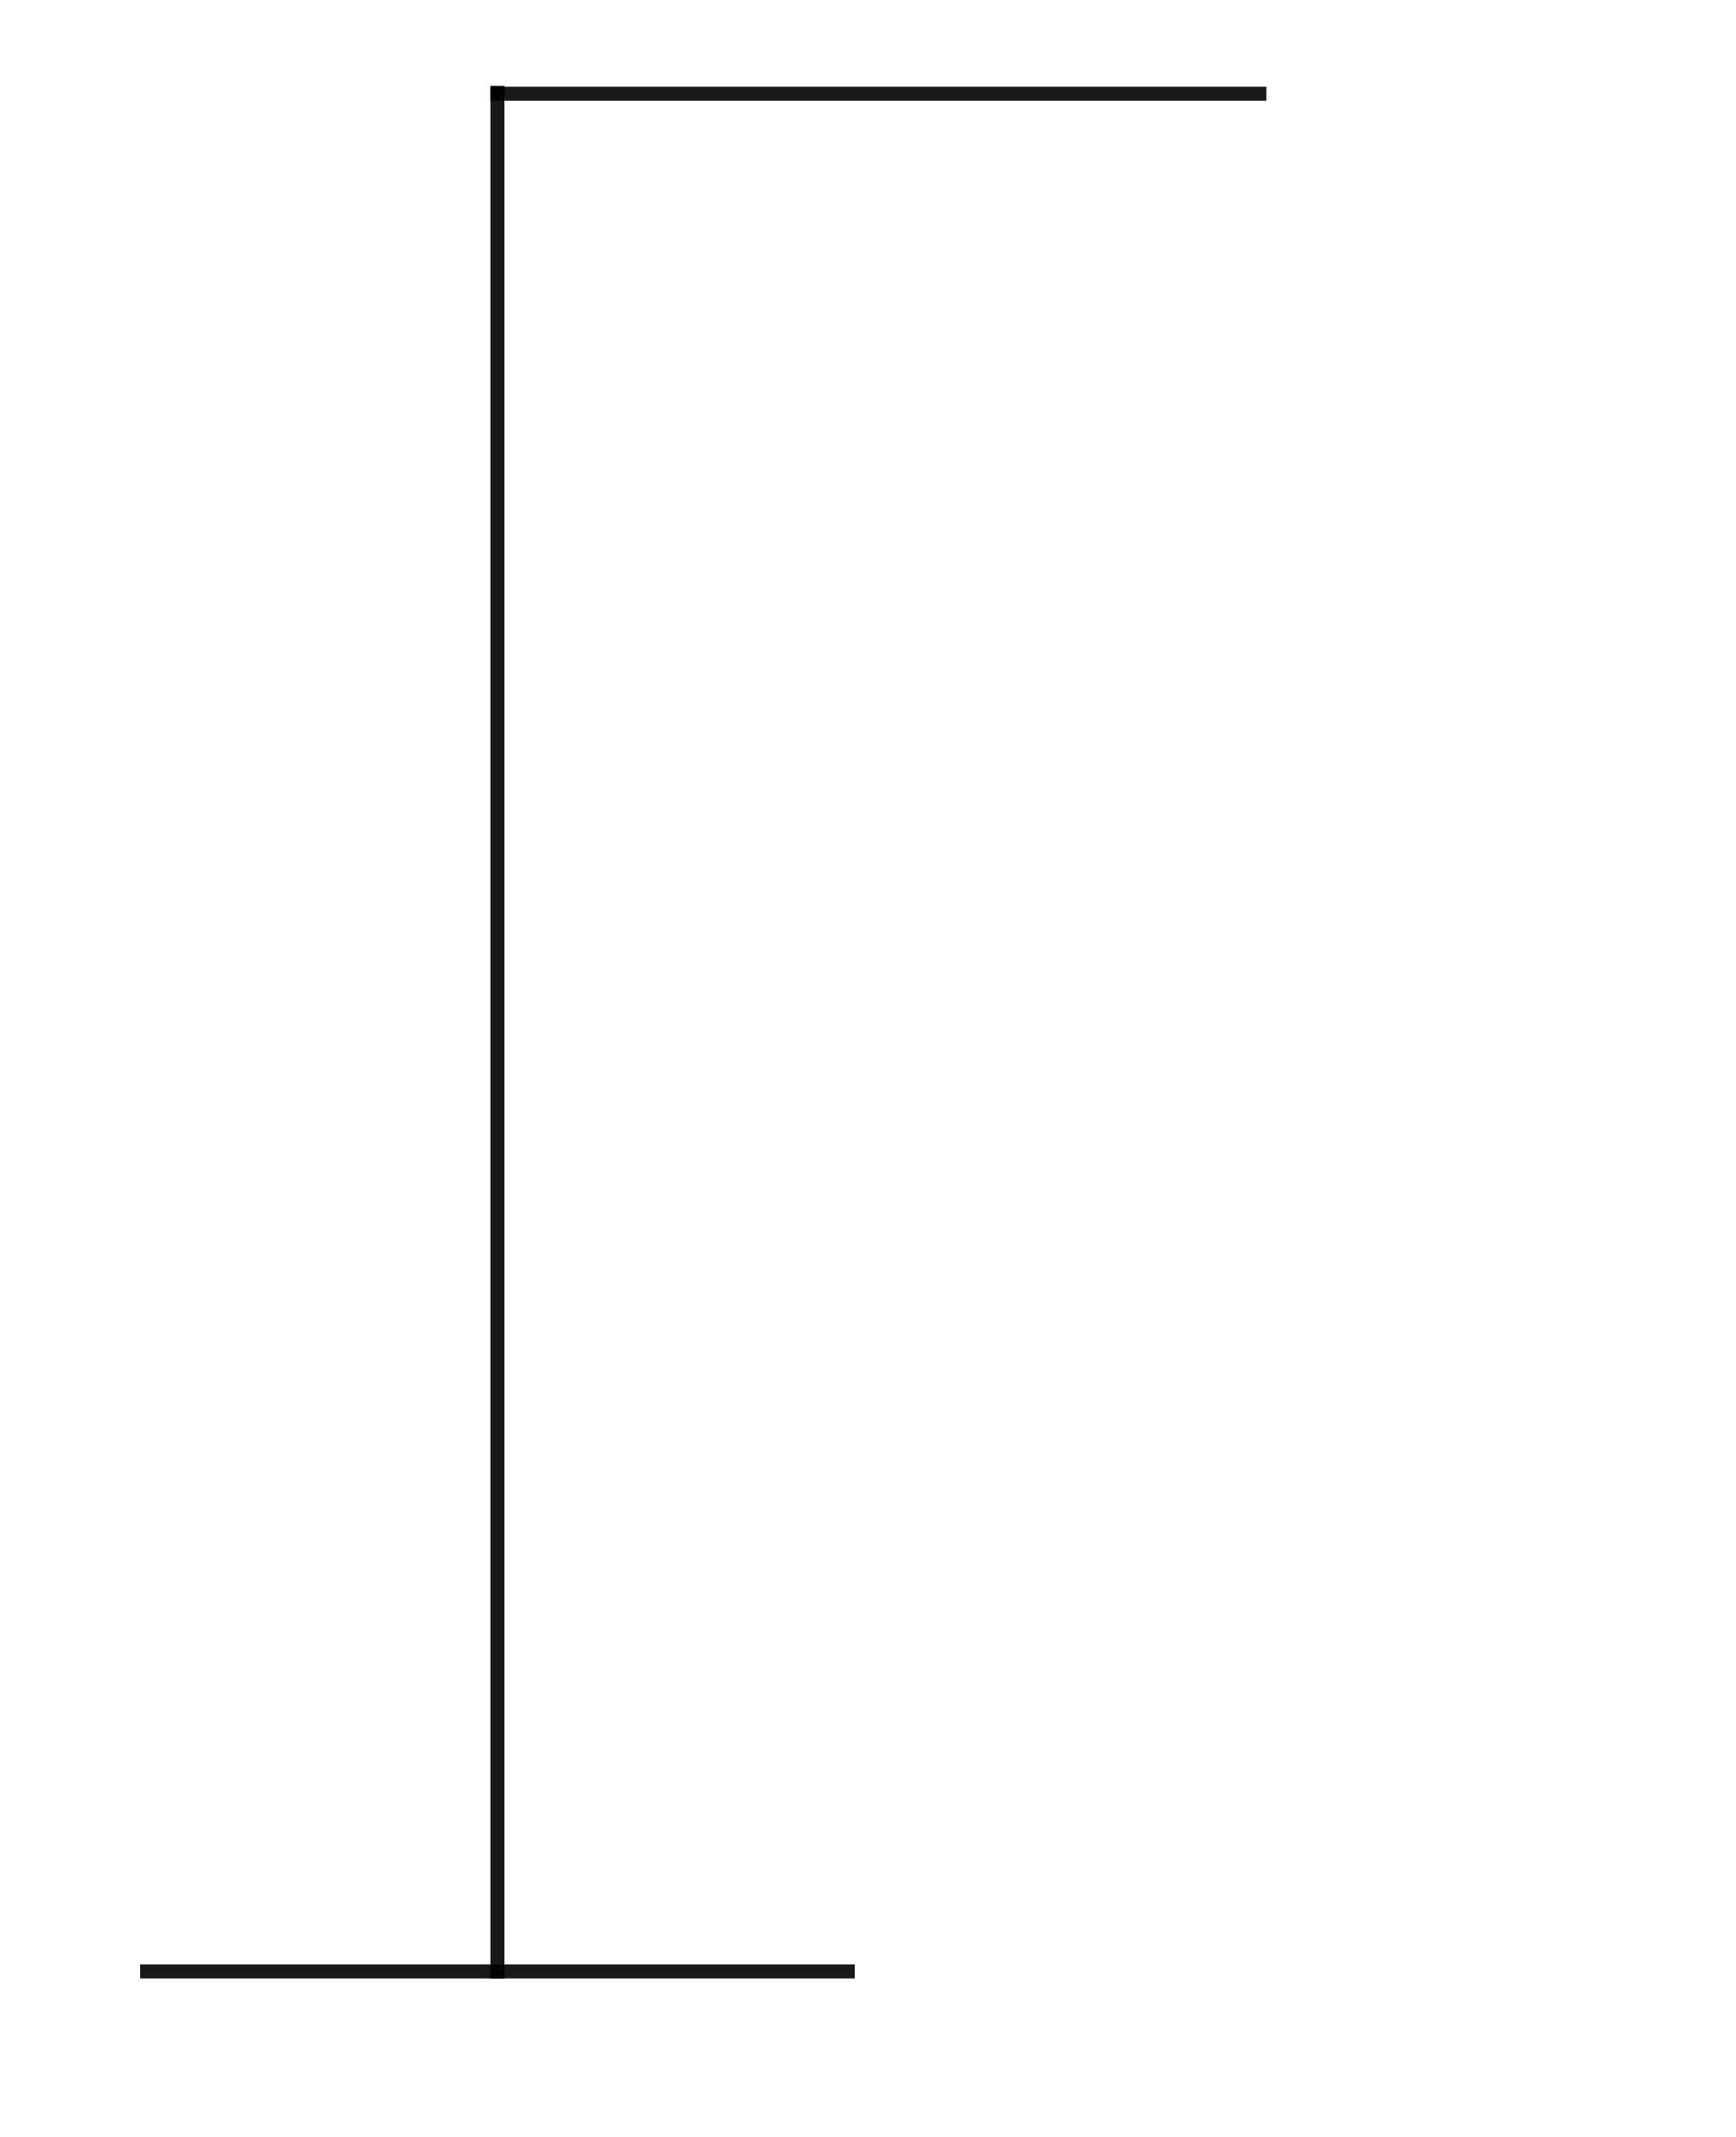
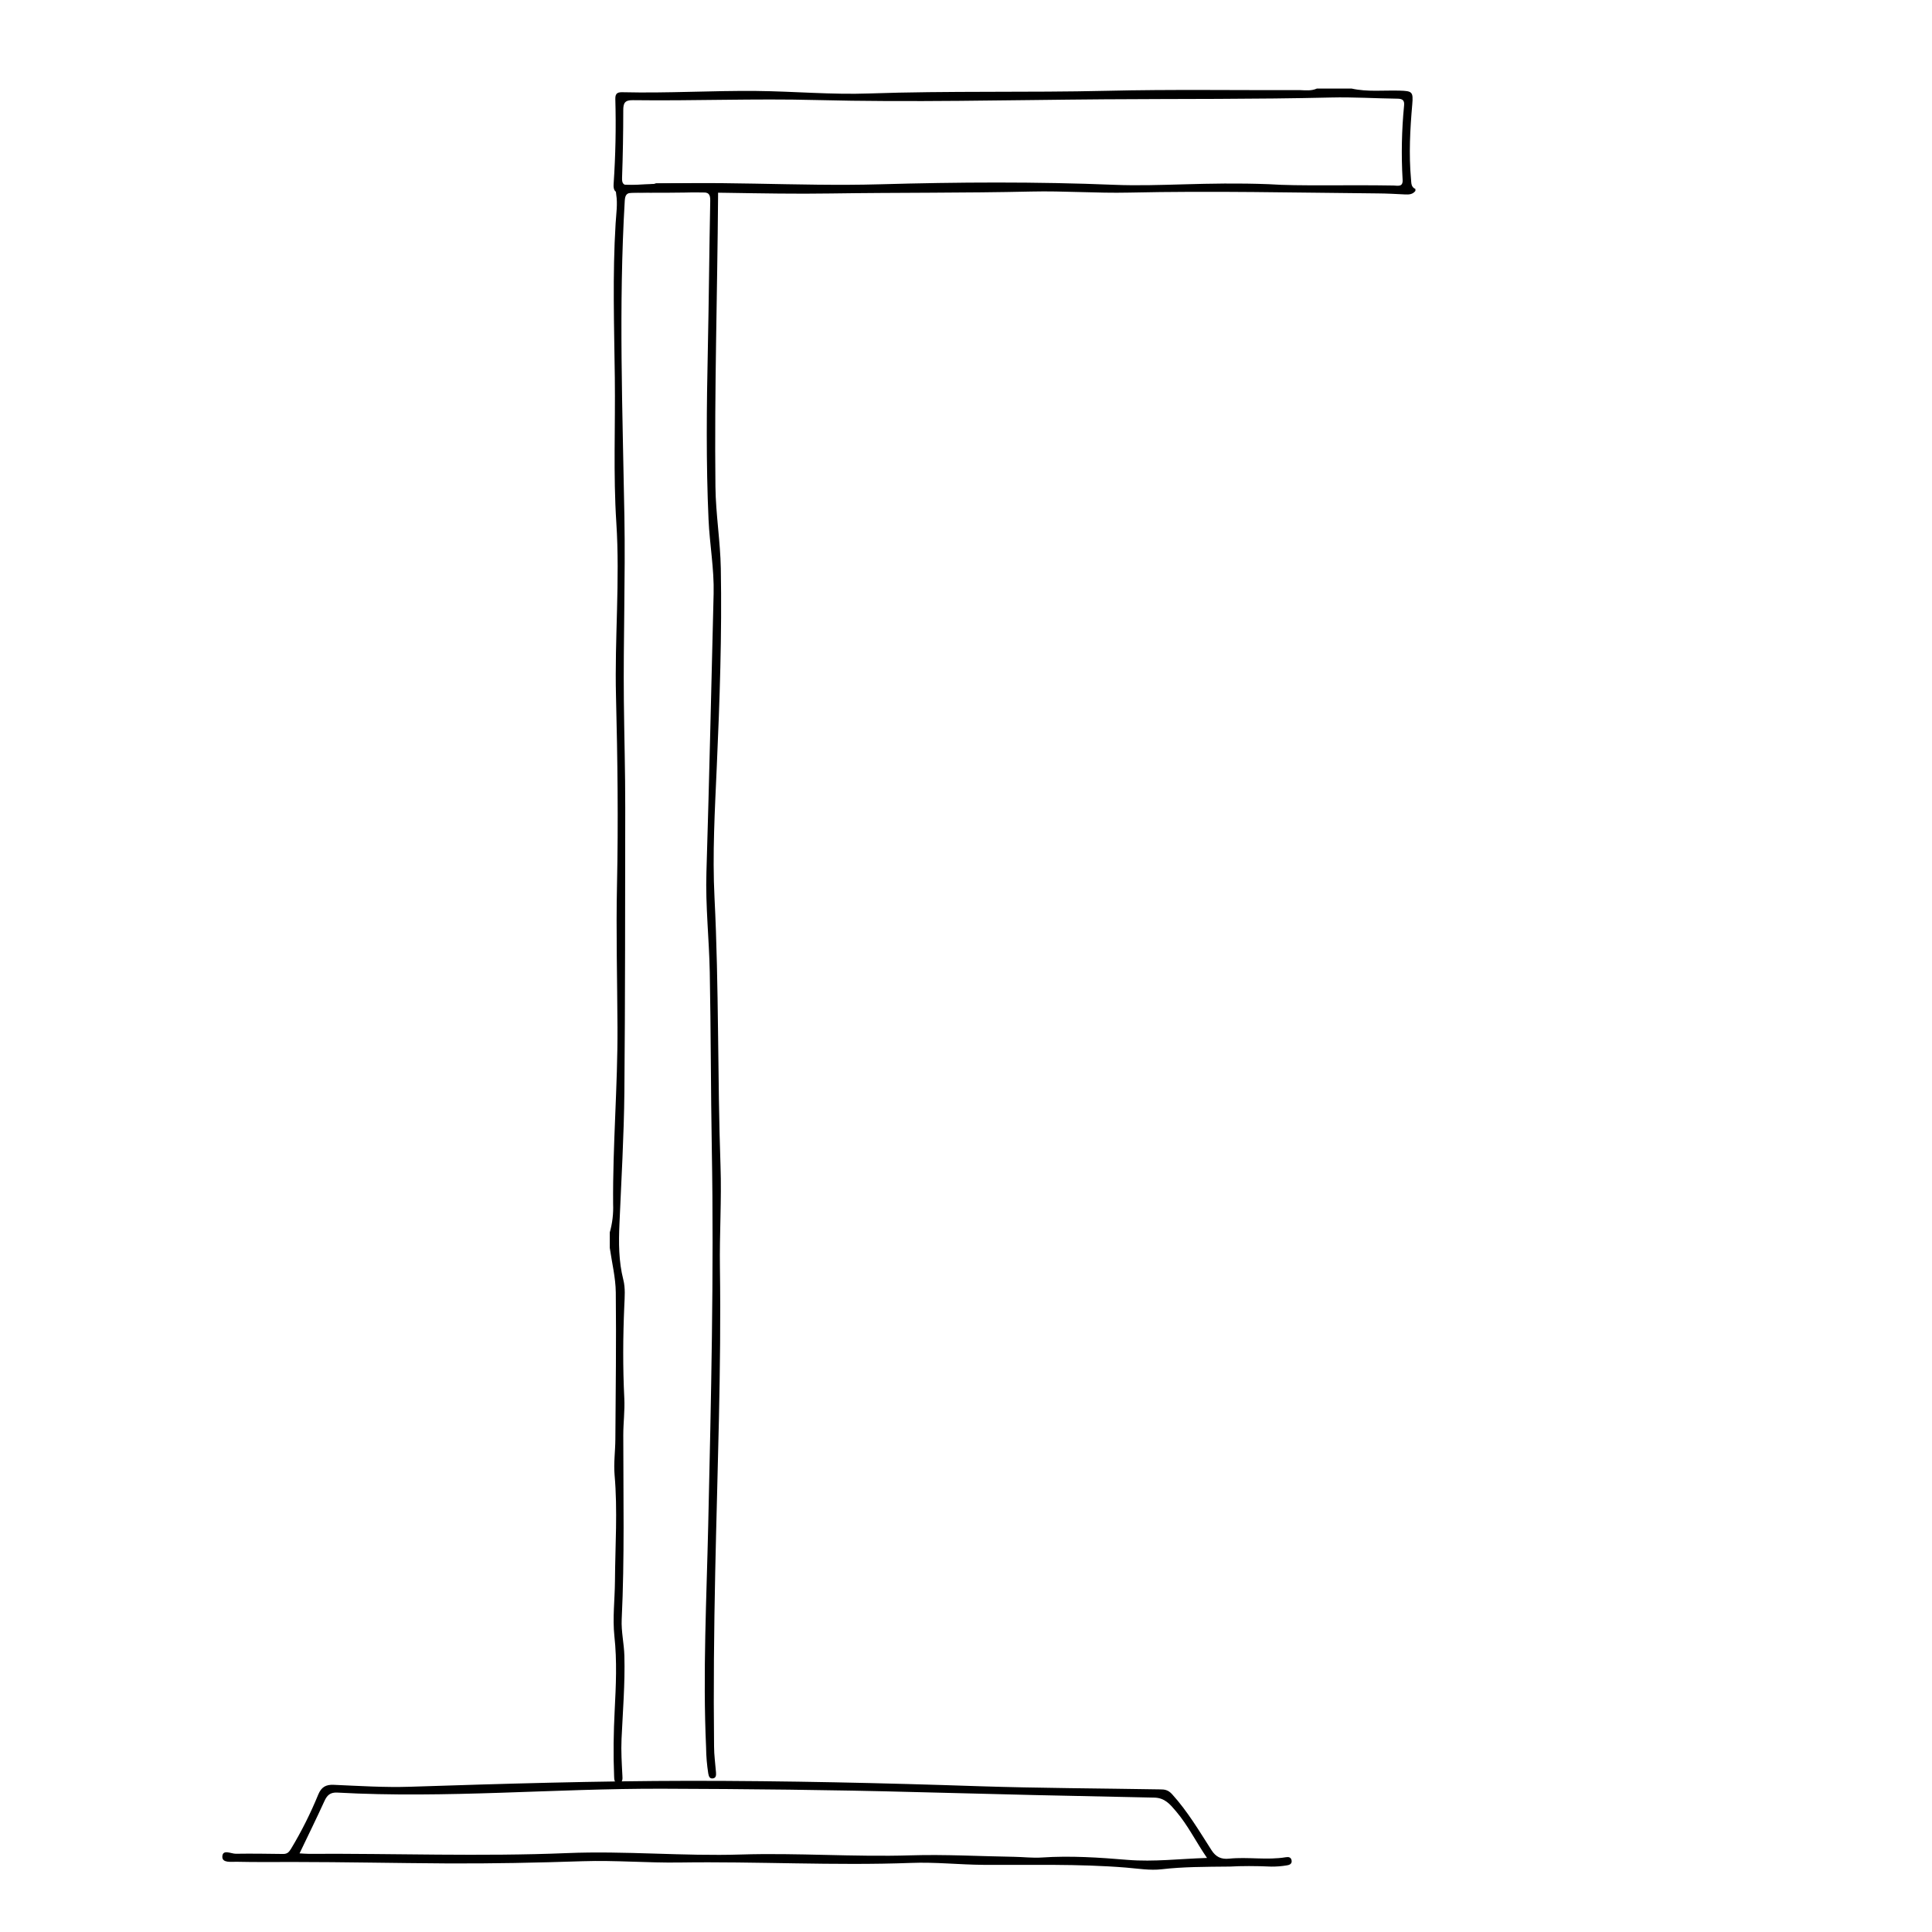
- <svg xmlns="http://www.w3.org/2000/svg" width="991px" height="1220px" viewBox="0 0 991 1220" version="1.1">
-   <g id="10" stroke="none" stroke-width="1" fill="none" fill-rule="evenodd" stroke-linecap="square" stroke-opacity="0.904">
-     <path d="M484,1125.5 L84,1125.5" id="Line-Copy-6" stroke="#000000" stroke-width="8" fill-rule="nonzero" transform="translate(284, 1125.5) scale(-1, 1) translate(-284, -1125.5) " />
-     <path d="M719,53.5 L284,53.5" id="Line-Copy-8" stroke="#000000" stroke-width="8" fill-rule="nonzero" transform="translate(501.5, 54) scale(-1, 1) translate(-501.5, -54) " />
-     <path d="M284,1125.5 L284,53" id="Line-Copy-7" stroke="#000000" stroke-width="8" fill-rule="nonzero" transform="translate(284, 589) scale(-1, 1) translate(-284, -589) " />
+ <svg xmlns="http://www.w3.org/2000/svg" viewBox="0 0 1000 1000">
+   <g id="Zeichnungseb._Bild" data-name="Zeichnungseb. Bild">
+     <path d="M636.76,966.13c-13.58.12-24.52.13-35.48,1.4-6,.7-12.29-.36-18.43-.87-24.6-2-49.28-1.25-73.9-1.42-12.47-.09-24.88-1.49-37.33-1-39.95,1.49-79.9-.81-119.86-.21-16.65.25-33.33-1.22-50-.67-23.64.78-47.3,1.28-70.92,1.14-26.31-.16-52.63-.72-78.95-.74-9.83,0-19.66.12-29.48-.11-2.7-.06-7.5.76-7.33-2.73.19-3.92,4.55-1.38,7-1.42,8.16-.13,16.32,0,24.48.11,2.17,0,3-.94,4.1-2.71a204.6,204.6,0,0,0,14.08-28.08c1.6-3.82,3.91-5.19,8-5,13.14.57,26.28,1.42,39.45,1,48.27-1.57,96.54-3,144.86-3.07,50,0,99.92,1.12,149.87,2.8,31.12,1,62.28,1.1,93.42,1.63,2.4,0,4.25.19,6.37,2.54,8,8.84,14,19,20.35,28.9,2.21,3.48,5,4.86,9.07,4.42,9.77-1,19.64.88,29.41-.74,1.46-.25,2.75,0,3,1.74s-1.21,2.31-2.5,2.48a46.43,46.43,0,0,1-8,.63C650.13,965.78,642.15,965.8,636.76,966.13ZM155.05,959.3c1.71.09,3.16.24,4.62.24,44.63-.25,89.25,1.47,133.89-.38,30-1.24,60,1.67,90,.73,29.29-.91,58.53,1.34,87.86.43,17.71-.55,35.57.49,53.37.76,4.83.07,9.68.69,14.48.36,14.85-1,29.67,0,44.41,1.23,13.63,1.1,27-.58,41.07-1-5.74-8.36-9.88-16.93-16.06-24.16-3-3.52-5.75-7-11.31-7.07q-61.71-1.2-123.42-2.86c-43.64-1.17-87.28-1.6-130.94-1.74-56.15-.17-112.21,5.1-168.37,2-3.63-.2-5.32,1.27-6.73,4.4C163.85,941.16,159.52,949.94,155.05,959.3Z" />
+   </g>
+   <g id="Zeichnungseb._Bild-2" data-name="Zeichnungseb. Bild">
+     <path d="M368.61,94.84c3.43,1.32,3.08,4.2,3.06,7.08-.36,50-1.93,100-1.36,150,.16,14.18,2.53,28.23,2.78,42.33.61,34.14-.56,68.28-2.08,102.41-1,22.64-2.32,45.38-1.18,68,2.34,46.28,1.49,92.61,3.11,138.89.61,17.47-.57,35-.31,52.49.76,52.51-1.34,105-2.43,157.45-.63,30.17-.94,60.3-.6,90.46,0,4.49.66,9,1,13.45.11,1.38.07,2.9-1.65,3.11s-2.09-1.17-2.36-2.6a93,93,0,0,1-1.12-13.43c-1.74-38.5.25-77,1.11-115.44,1.46-64.81,3-129.62,1.85-194.44-.53-30.5-.47-61-1.06-91.48-.33-17.14-2.26-34.21-1.73-51.42,1.47-48.13,2.53-96.26,3.73-144.4.32-12.86-2.06-25.55-2.63-38.36-1.32-29.31-1-58.63-.37-88,.55-25.66.73-51.32,1.25-77,.07-3.55-.94-4.52-4.46-4.44-11.83.29-23.66.33-35.49.23-3.22,0-4.1,1-4.3,4.21-3.21,54.47-1.11,109-.18,163.43.54,31.82-.6,63.56-.28,95.33.19,18.48.74,37,.71,55.46-.08,49,0,98-.44,147-.22,22.81-1.58,45.6-2.56,68.39-.42,9.69-.41,19.31,2,28.79,1.13,4.44.71,9,.52,13.44-.7,16-.8,32,0,48,.32,6.3-.53,12.65-.53,19,0,31.8.7,63.61-.82,95.41-.3,6.26,1.23,12.58,1.39,18.89.38,14.33-.81,28.63-1.47,42.94-.29,6.35.11,12.65.44,19,.09,1.58.3,3.75-2,3.88s-2.22-1.95-2.29-3.61c-.47-11.34-.28-22.66.3-34,.65-12.8,1.26-25.56-.15-38.4-1-9.43.22-19,.29-28.45.12-18.31,1.42-36.63-.19-55-.53-6.1.36-12.31.4-18.46.16-25.33.51-50.66.22-76-.09-7.7-2-15.39-3.11-23.08v-8a47,47,0,0,0,1.73-14.73c-.25-30.5,2.4-60.92,2.26-91.4-.12-24.65-.78-49.27-.25-73.93.7-32.46.29-64.95-.52-97.43-.76-29.94,2.12-59.83.17-89.86-1.62-24.89-.47-50-.78-75-.33-26.64-1.23-53.27.41-79.9.3-5,1.1-10.11.31-15s.95-5.07,4.85-5c5.26,0,10.64,1,15.82-.8Z" />
+   </g>
+   <g id="Zeichnungseb._Bild-3" data-name="Zeichnungseb. Bild">
+     <path d="M681.61,45.84h18c8.19,1.82,16.5.84,24.75,1.07,6.6.18,7.2.57,6.62,7.15-1.13,12.91-1.81,25.8-.64,38.75.19,2,0,4,2.27,5v1c-1.38,1.82-3.28,1.94-5.37,1.83-4.65-.25-9.32-.49-14-.53-43-.38-85.94-1.38-128.92-.42-16.81.38-33.66-.94-50.47-.55-34.62.79-69.25.49-103.88,1-35.94.58-71.94-1.39-107.92-.25-3.56.11-4.68-1.2-4.44-4.68q1.5-22,.88-44c-.09-3.27,1.56-3.53,4-3.47,23,.56,46-.88,69-.66,19.48.19,39,2,58.42,1.3,41-1.42,81.94-.41,122.91-1.38,33.3-.79,66.64-.25,100-.36C675.71,46.74,678.76,47.13,681.61,45.84Zm-24.82,49.5c15.46,1.08,40,.26,64.45.69,2.14,0,5,1,4.75-3a247.83,247.83,0,0,1,.76-38.43c.26-2.6-.75-3.49-3.36-3.52-11.5-.14-23-.89-34.48-.61-39.15.94-78.31.65-117.45.93-49.79.36-99.59,1.65-149.38.37-31.5-.82-63,.49-94.48.08-4.18-.06-5,1.47-5,5.2q0,17.49-.62,35c-.13,3.35,1,3.95,4,3.77,43.12-2.71,86.25.79,129.42-.43,40.42-1.14,80.94-1.39,121.41.27C600.48,96.62,624.11,94.09,656.79,95.34Z" />
  </g>
</svg>
